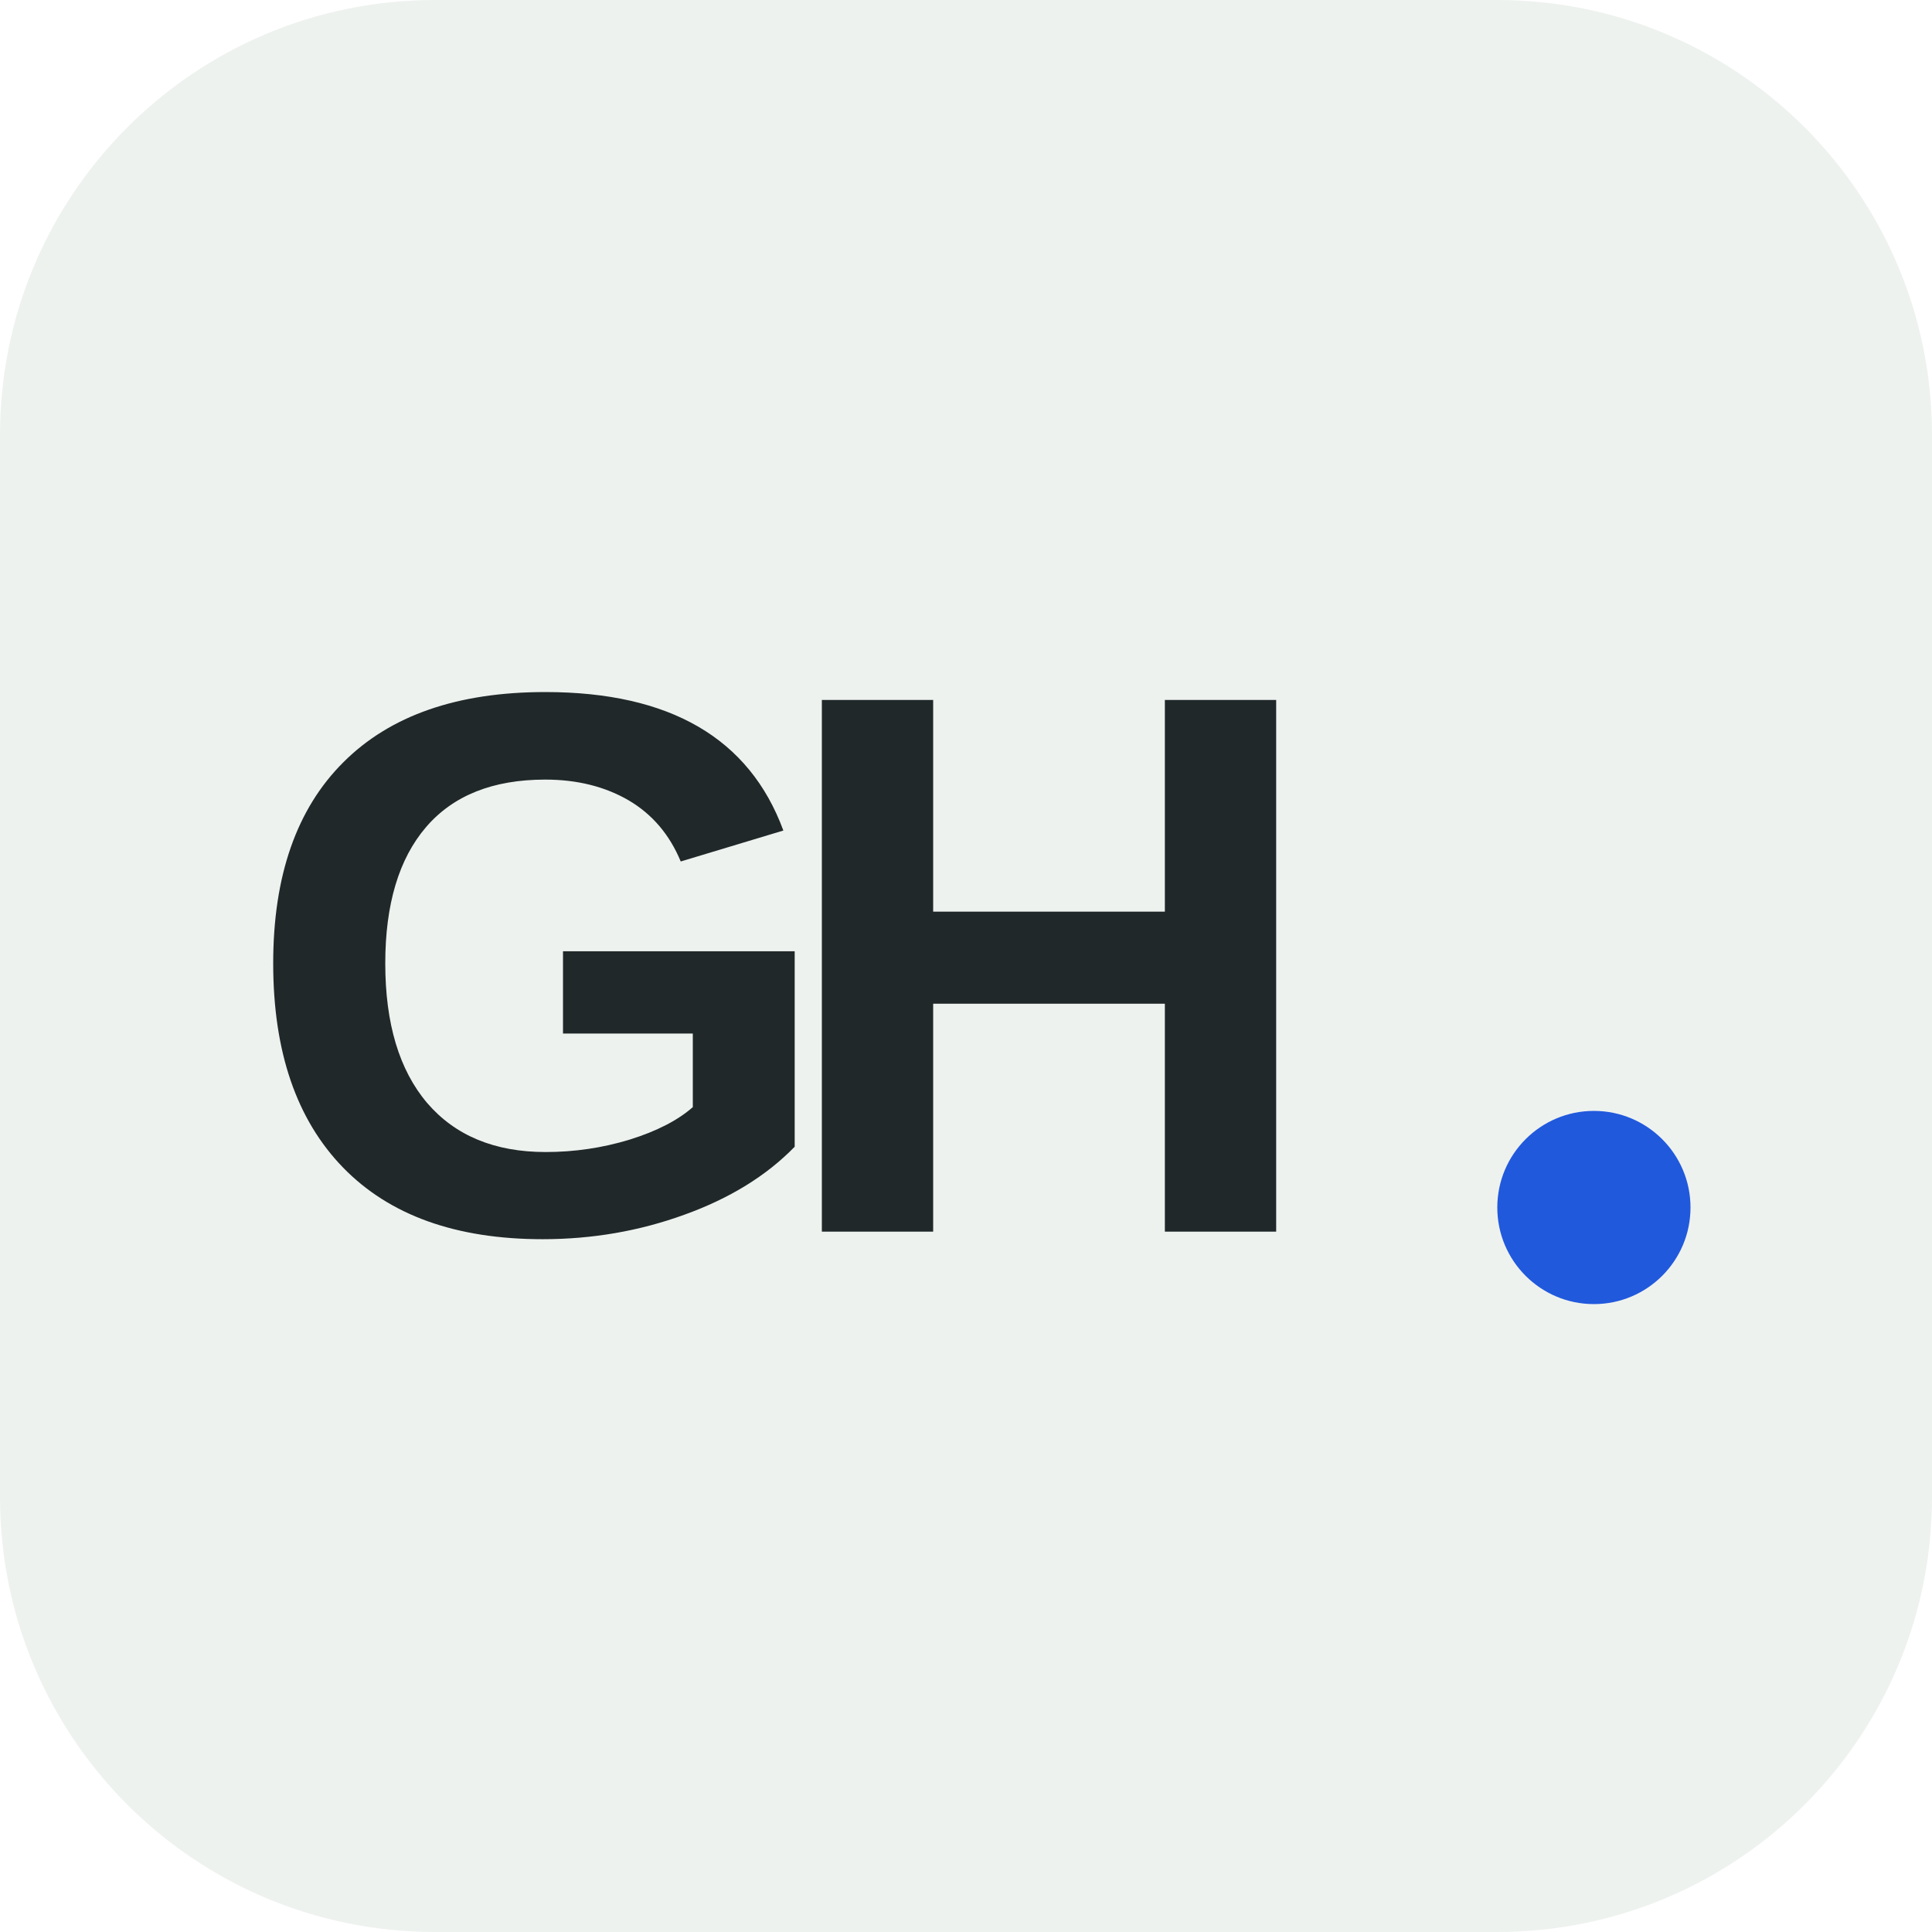
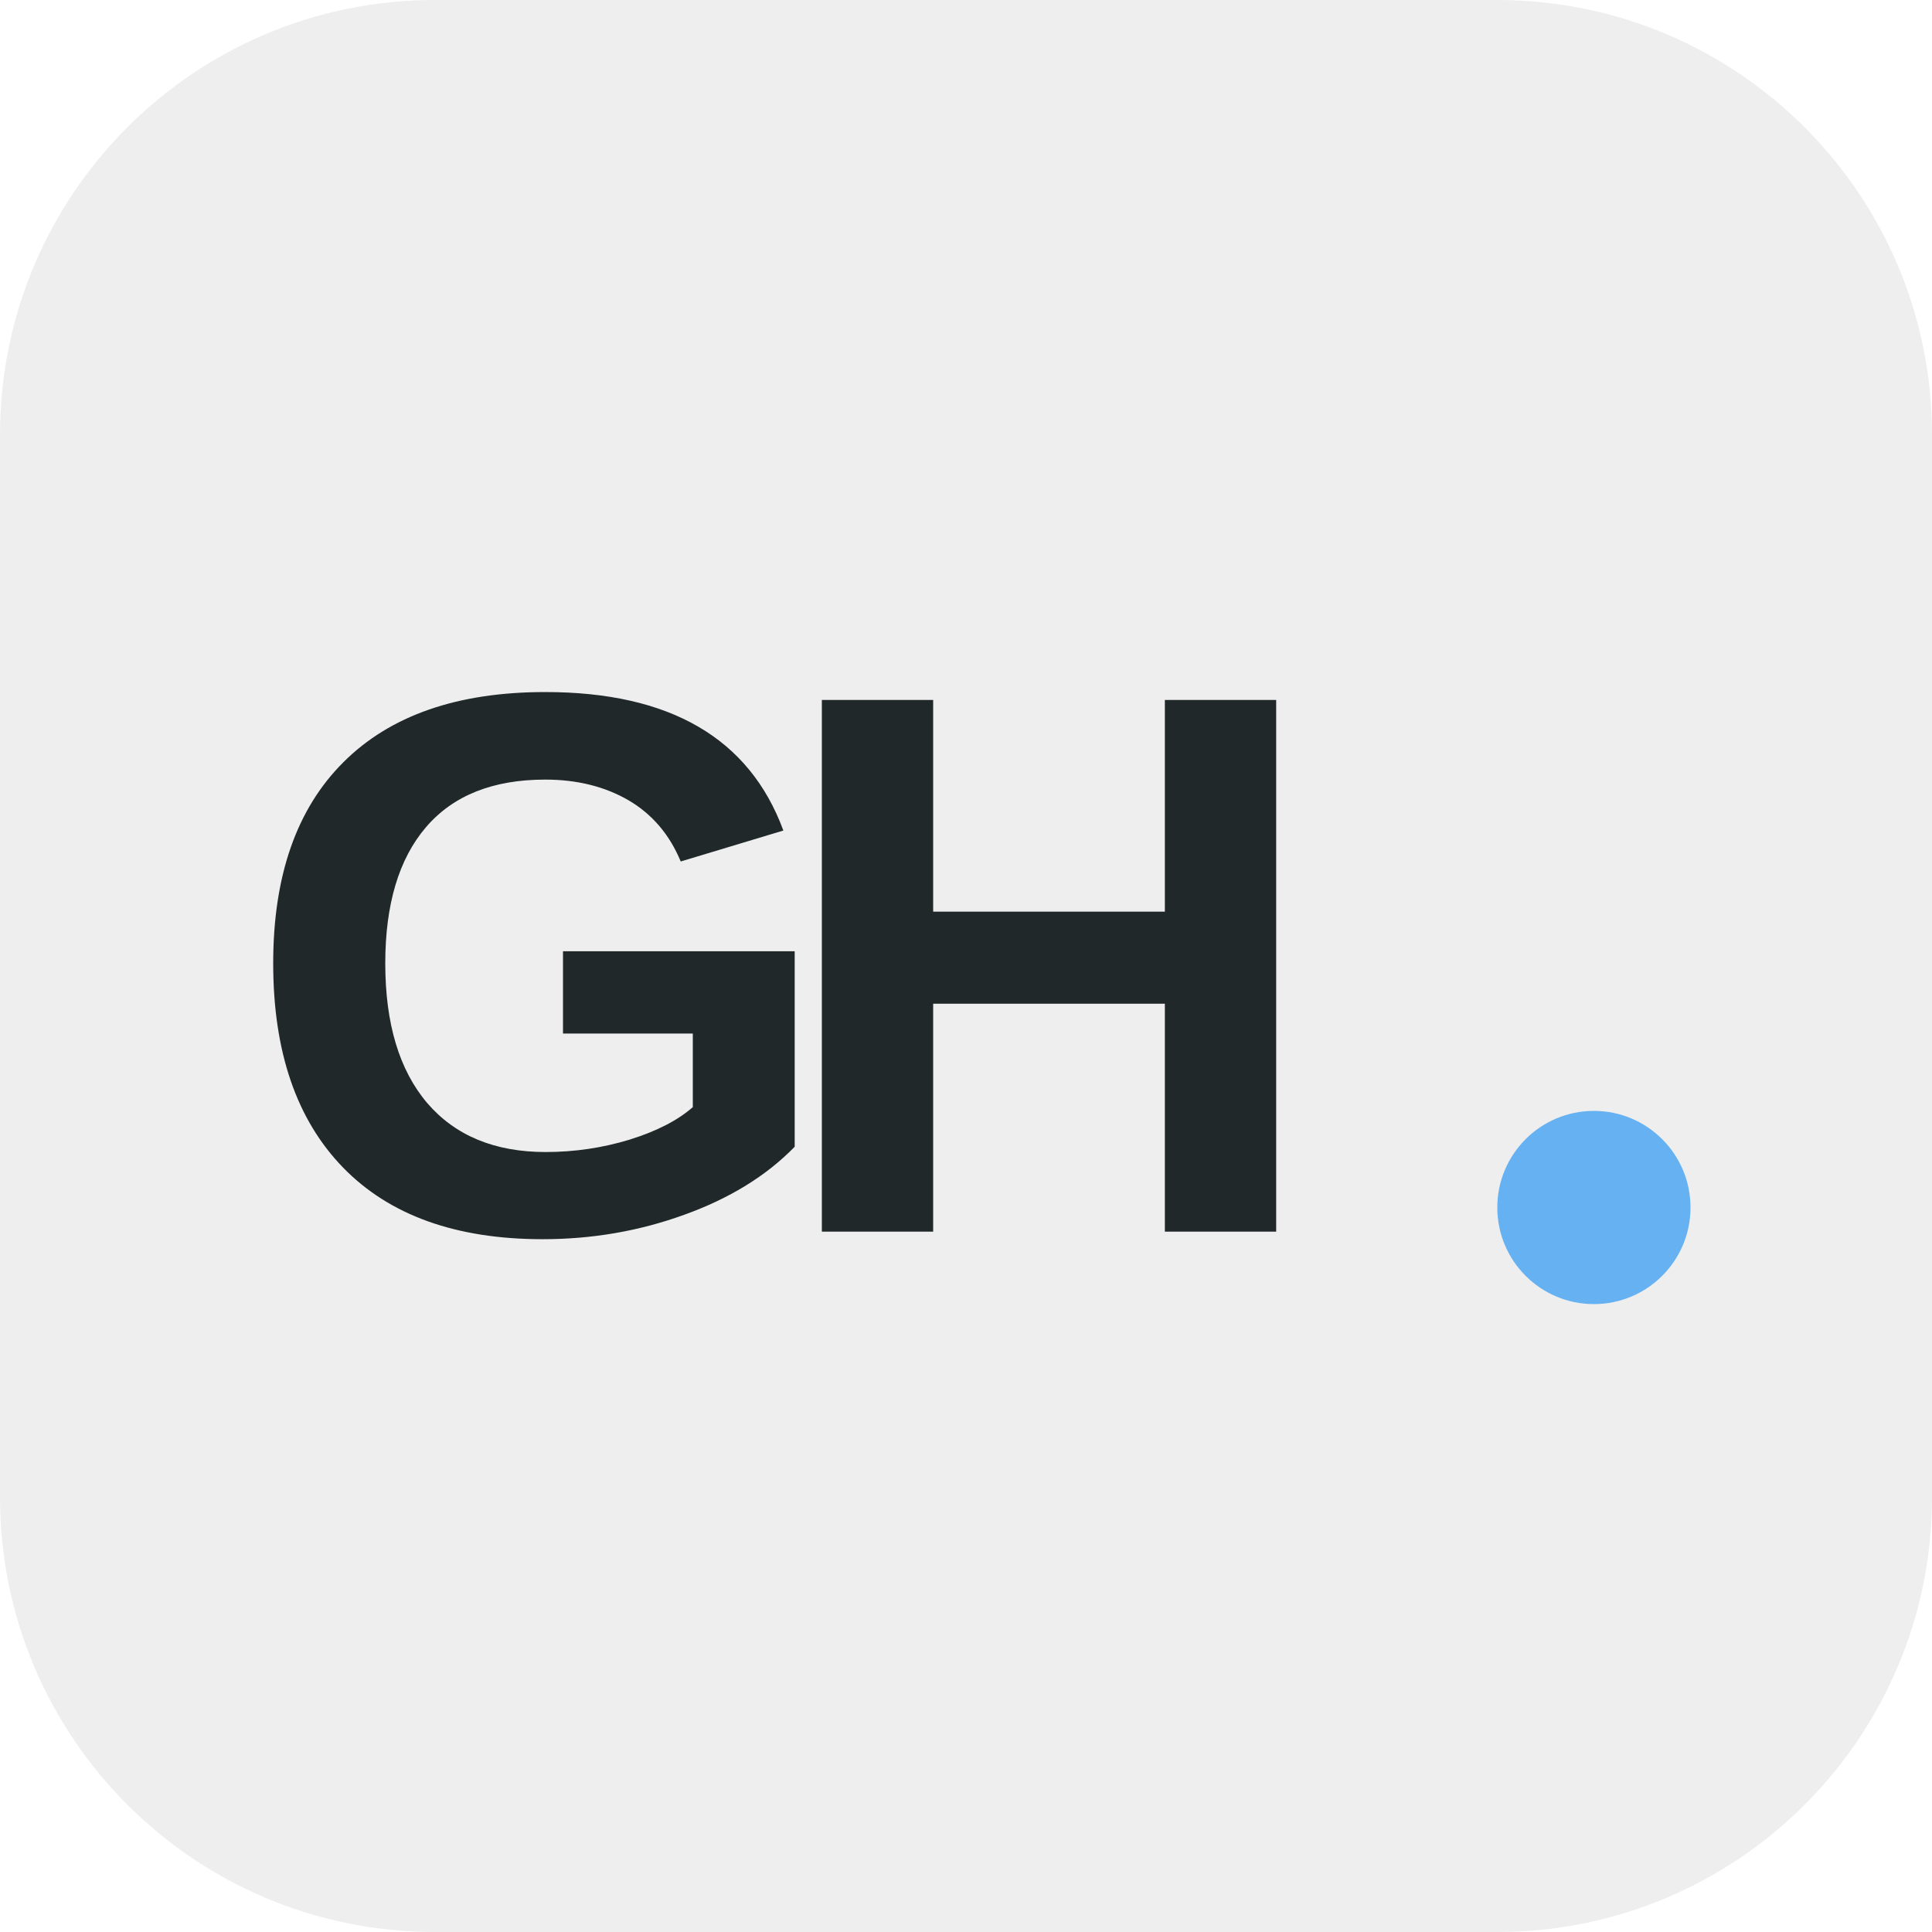
<svg xmlns="http://www.w3.org/2000/svg" viewBox="0 0 80 80">
-   <rect width="80" height="80" rx="18" fill="#eef2ef" />
+   <rect width="80" height="80" rx="18" fill="#eeeeee" />
  <text x="10" y="51" font-family="Arial,sans-serif" font-weight="bold" font-size="32" letter-spacing="-3" fill="#202829">GH</text>
-   <circle cx="66" cy="50" r="4" fill="#2159dd" />
+   <circle cx="66" cy="50" r="4" fill="#66b1f1" />
</svg>
